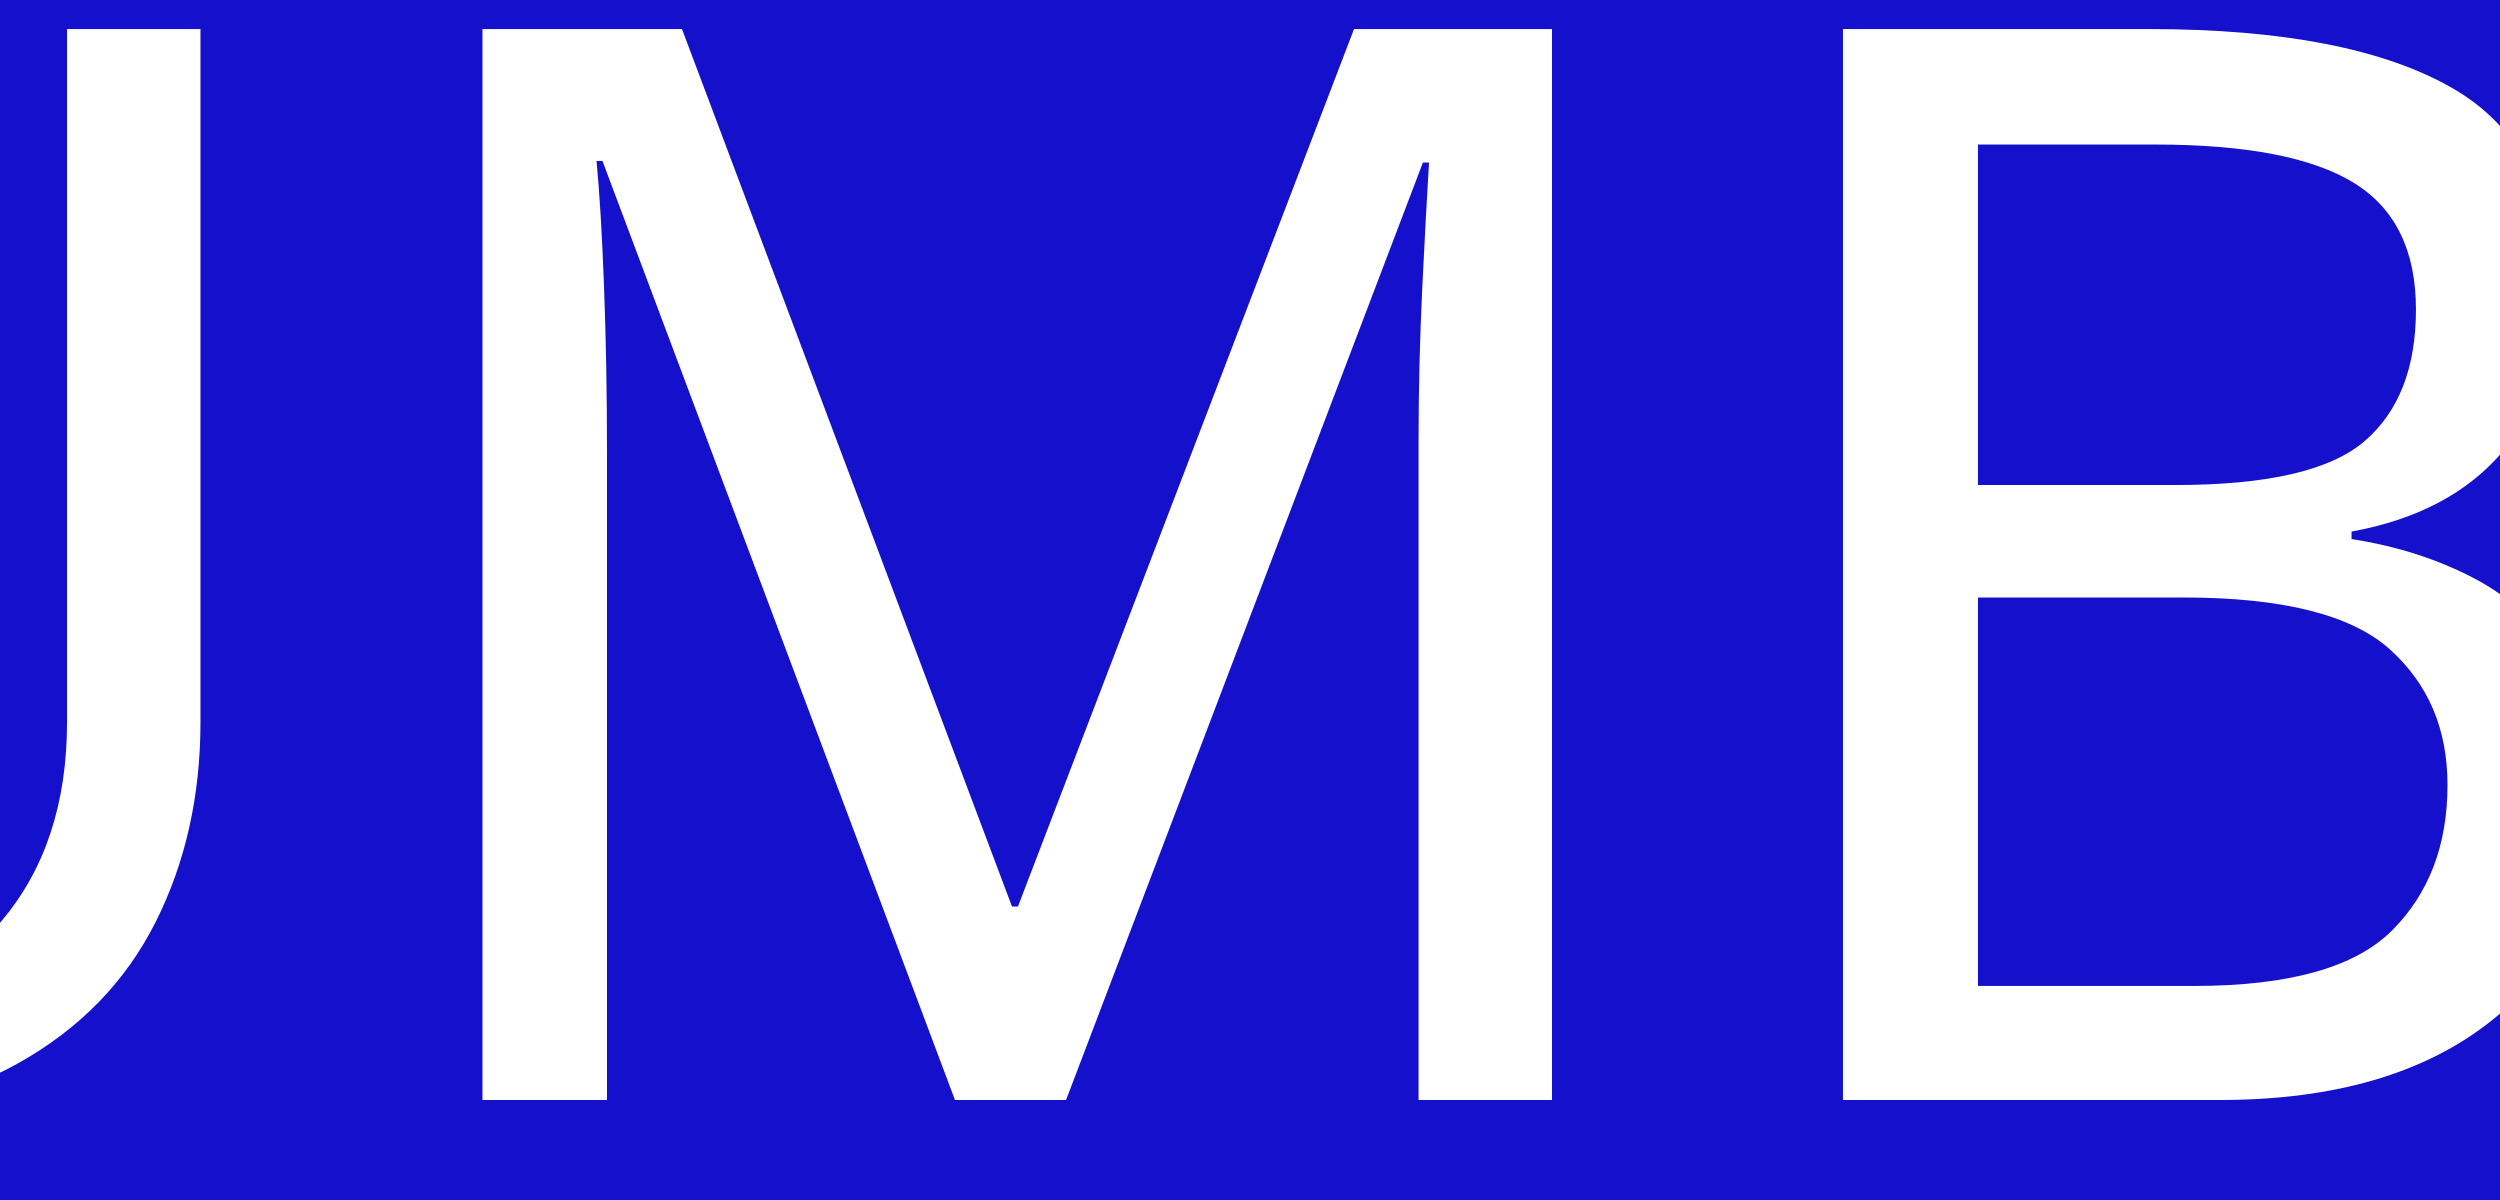
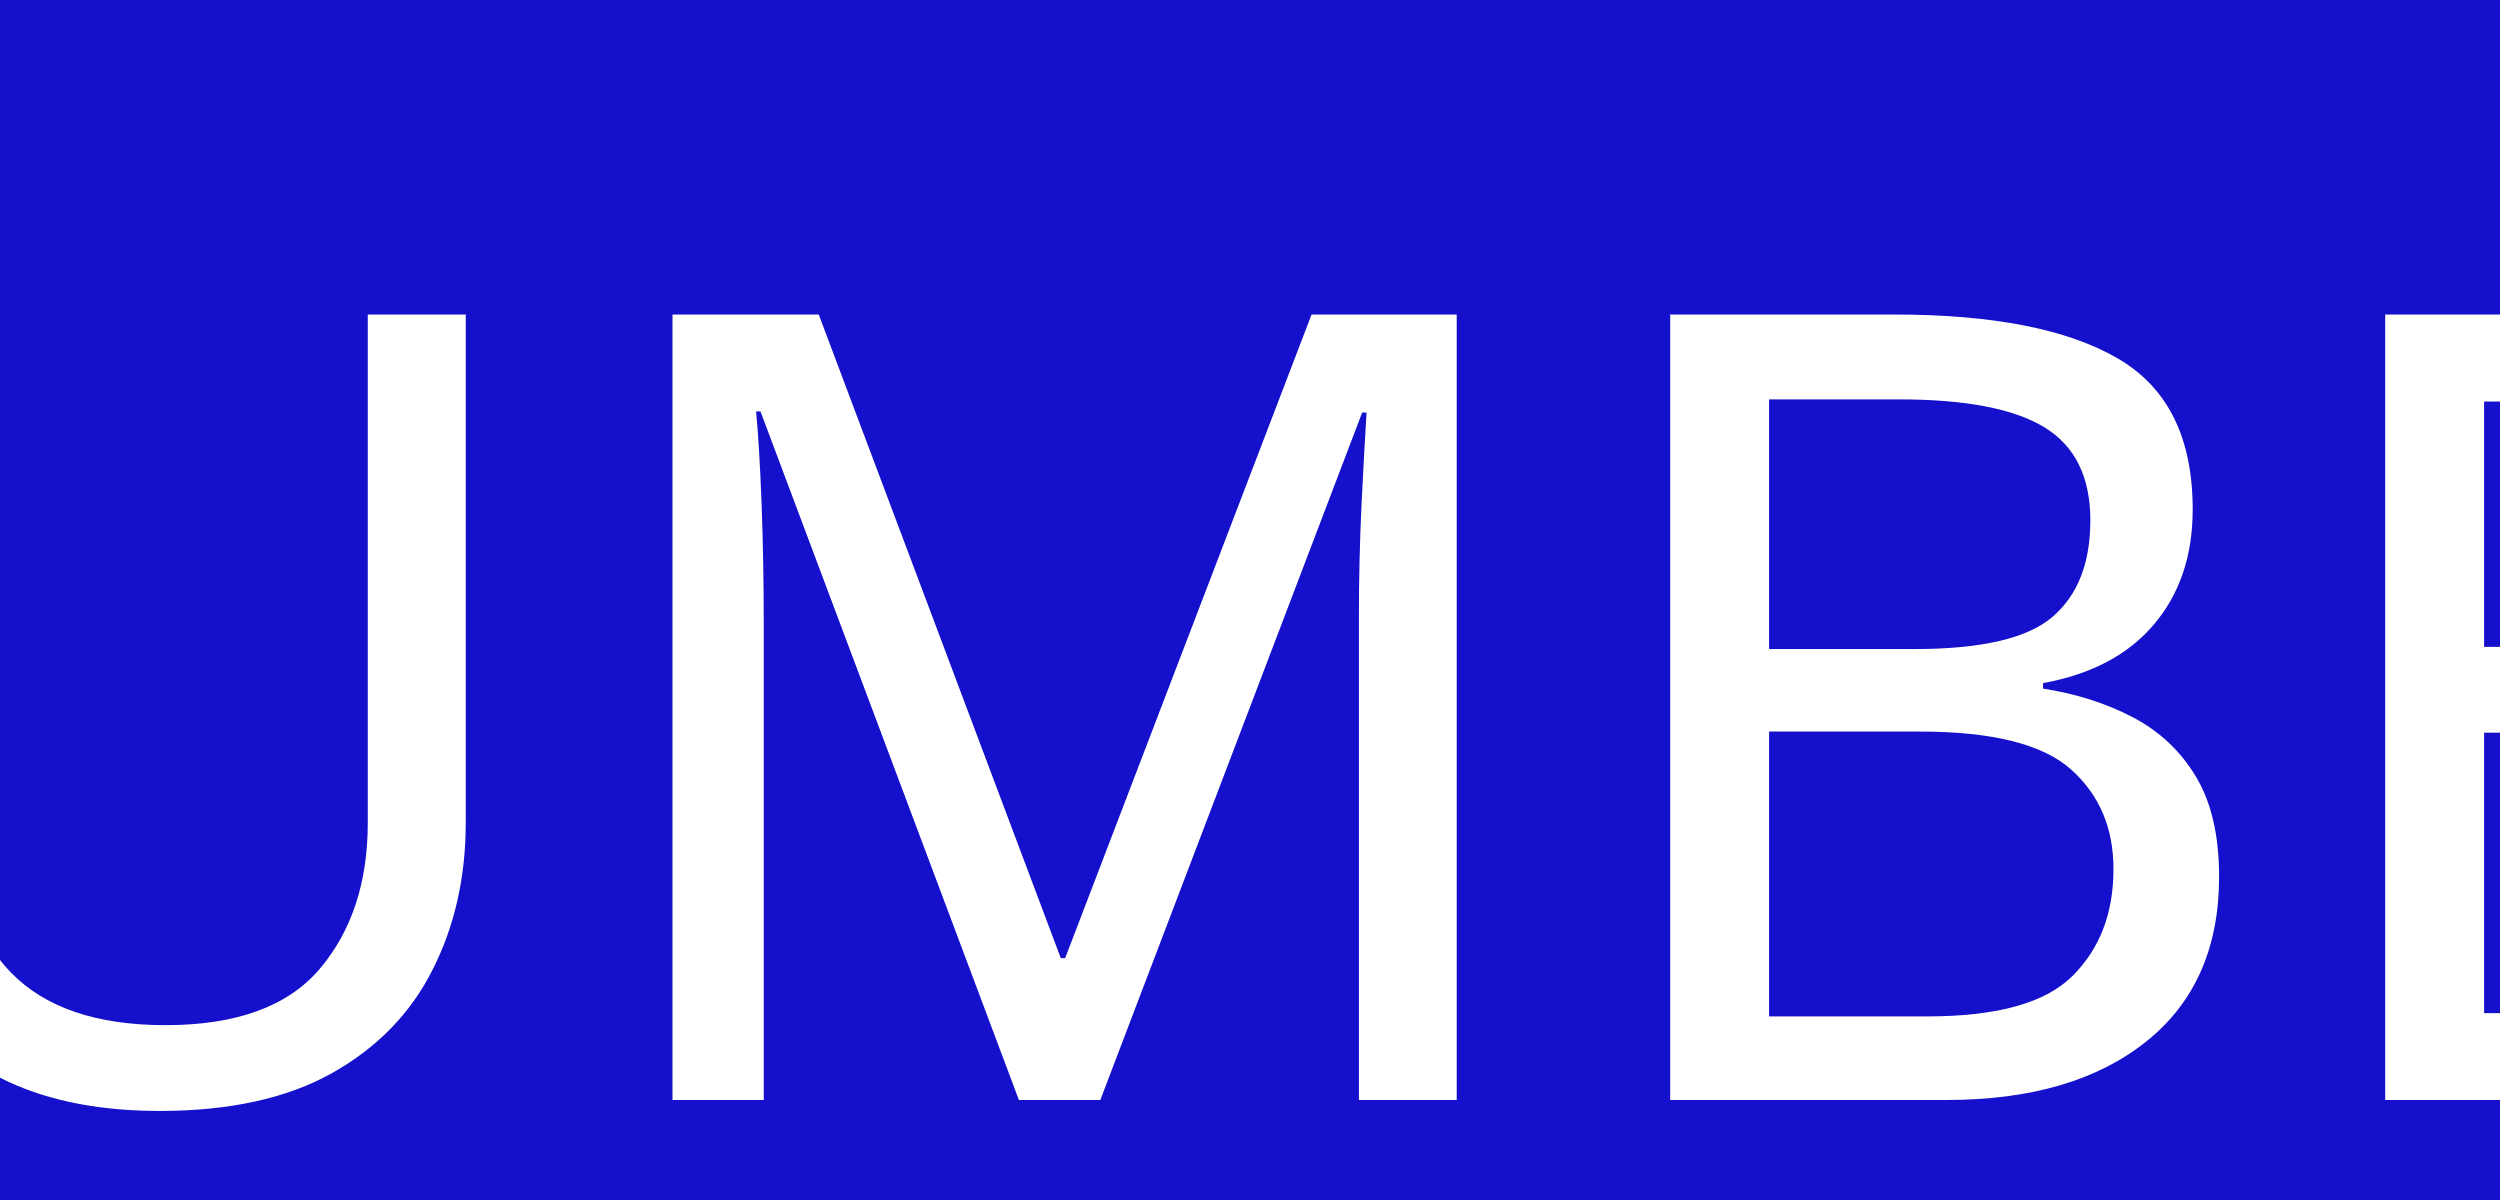
<svg xmlns="http://www.w3.org/2000/svg" height="120px" width="250px" version="1.1" viewBox="0 0 250 120">
  <g fill-rule="evenodd">
    <rect rx="0" ry="0" height="120" width="250" y="0" x="0" fill="#1410cc" />
-     <text letter-spacing="0px" text-anchor="middle" word-spacing="0px" text-align="center" font-size="150px" line-height="100%" y="60" x="100" font-family="'Roadgeek 2005 Transport Heavy'" fill="#ffffff">
-       <tspan y="110" x="127">***NUMBER***</tspan>
+     <text letter-spacing="0px" text-anchor="middle" word-spacing="0px" text-align="center" font-size="110px" line-height="100%" y="0" x="0" font-family="'Roadgeek 2005 Transport Heavy'" fill="#ffffff">
+       <tspan y="110" x="125">***NUMBER***</tspan>
    </text>
  </g>
</svg>
